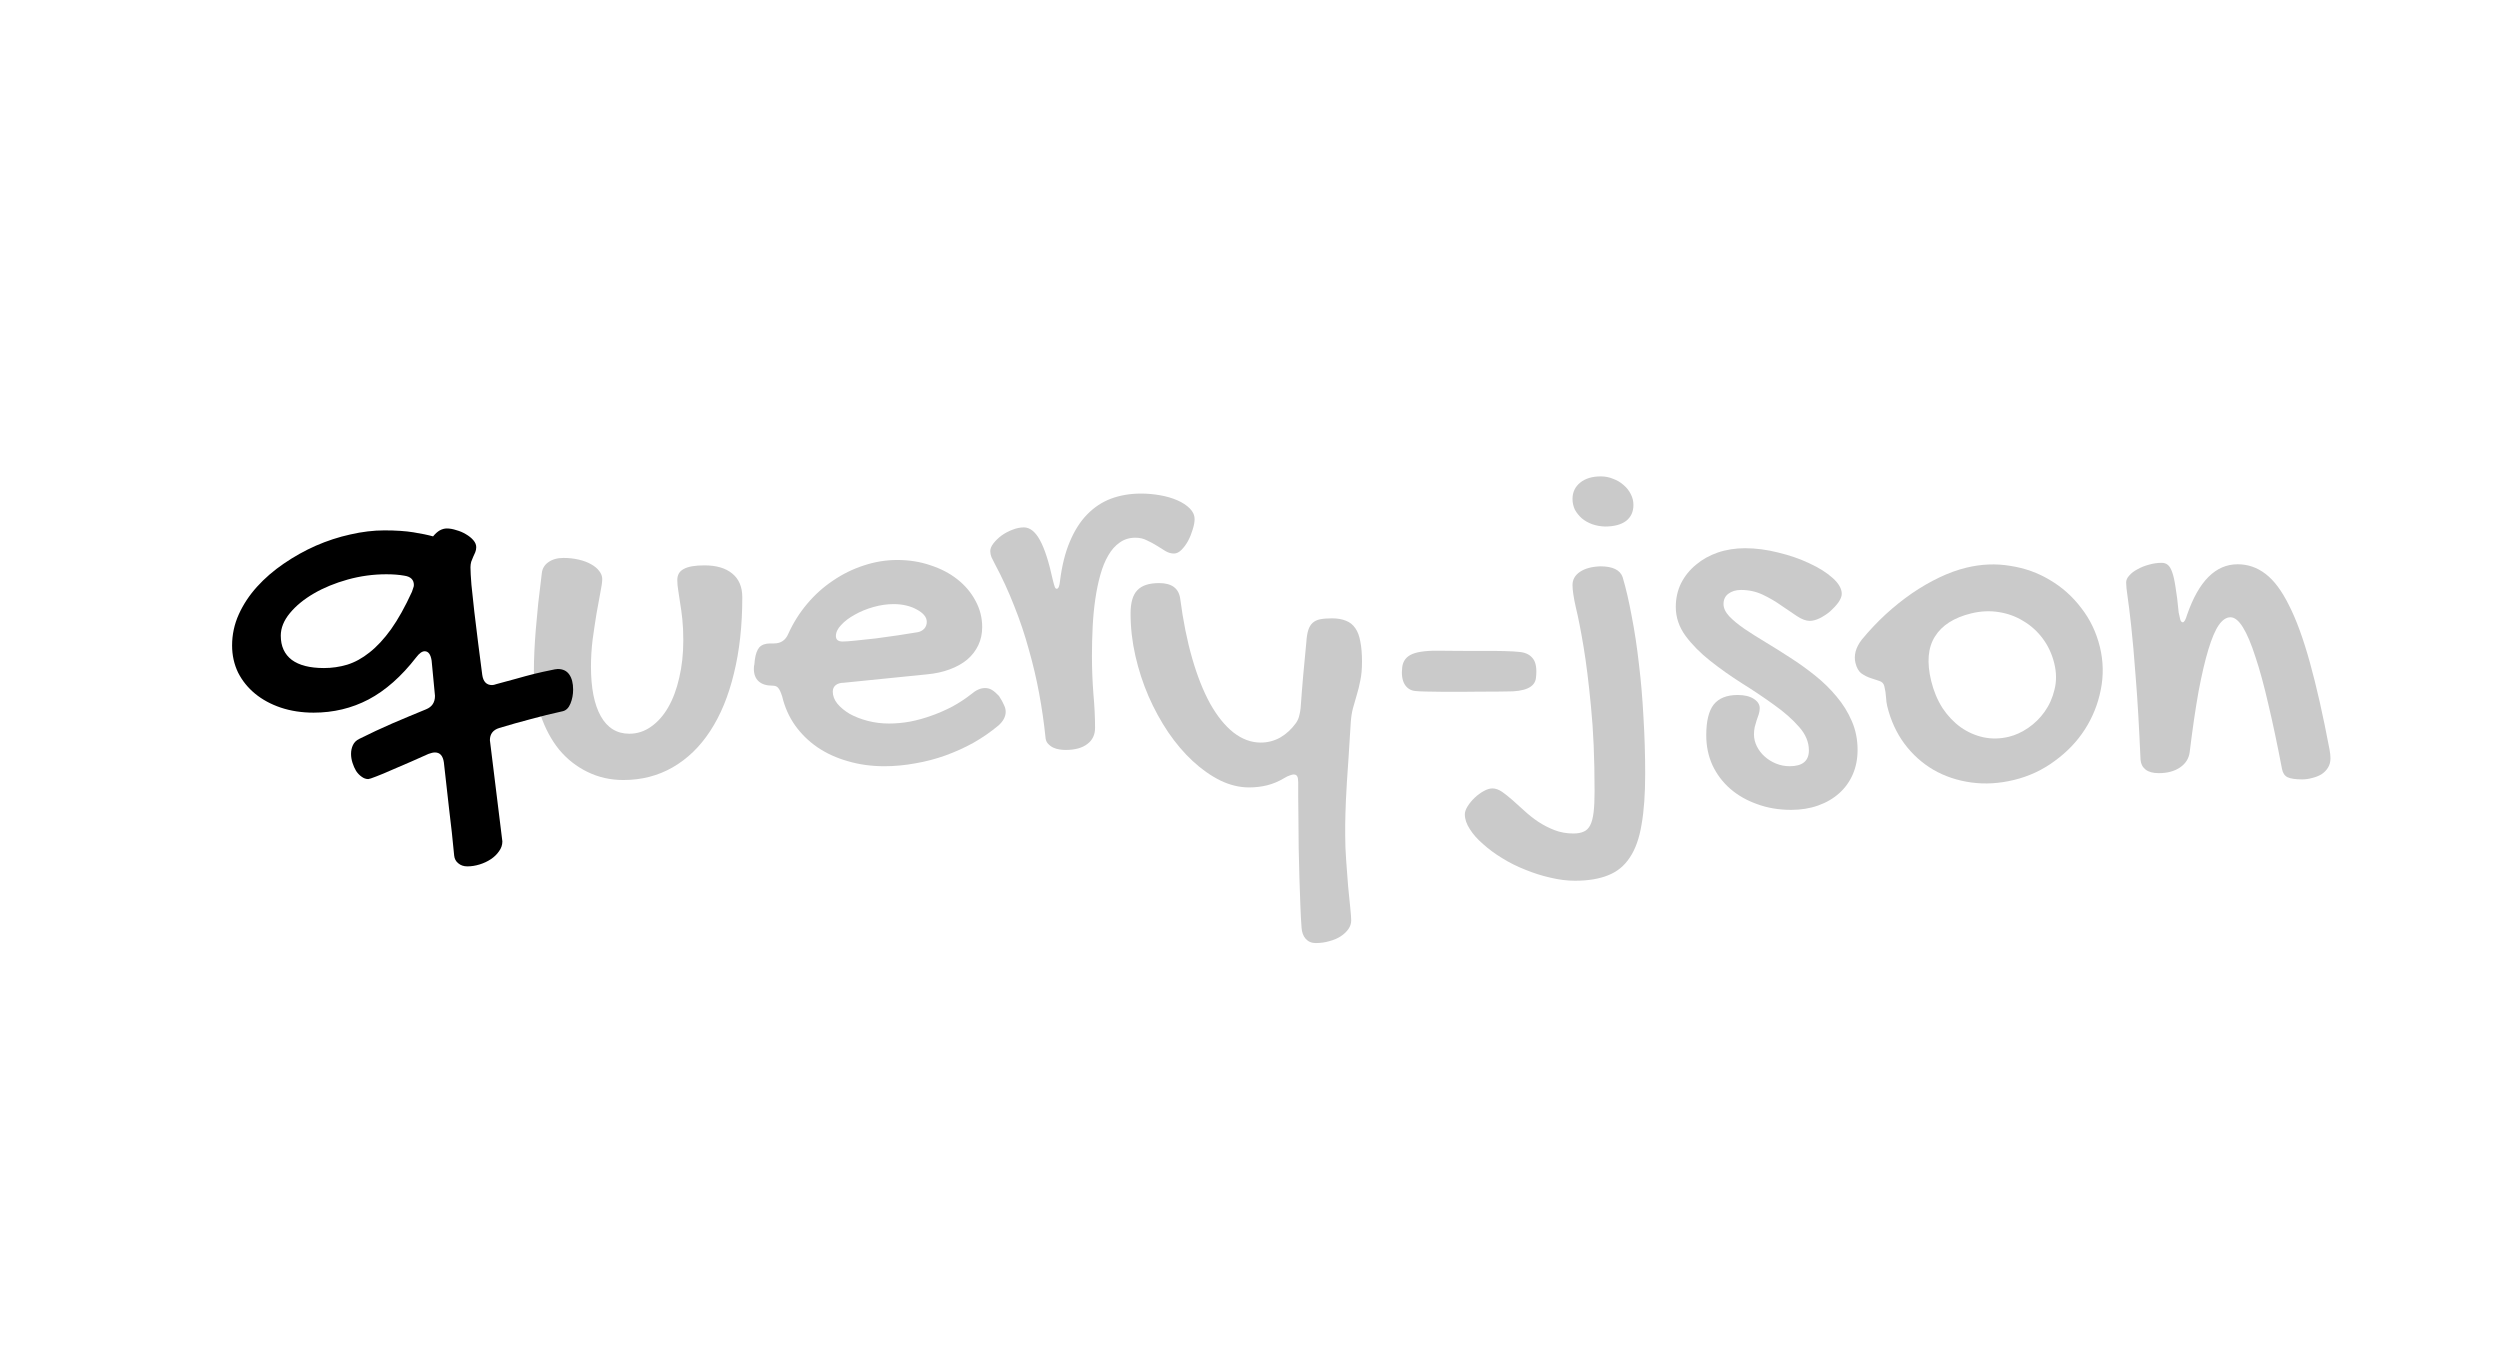
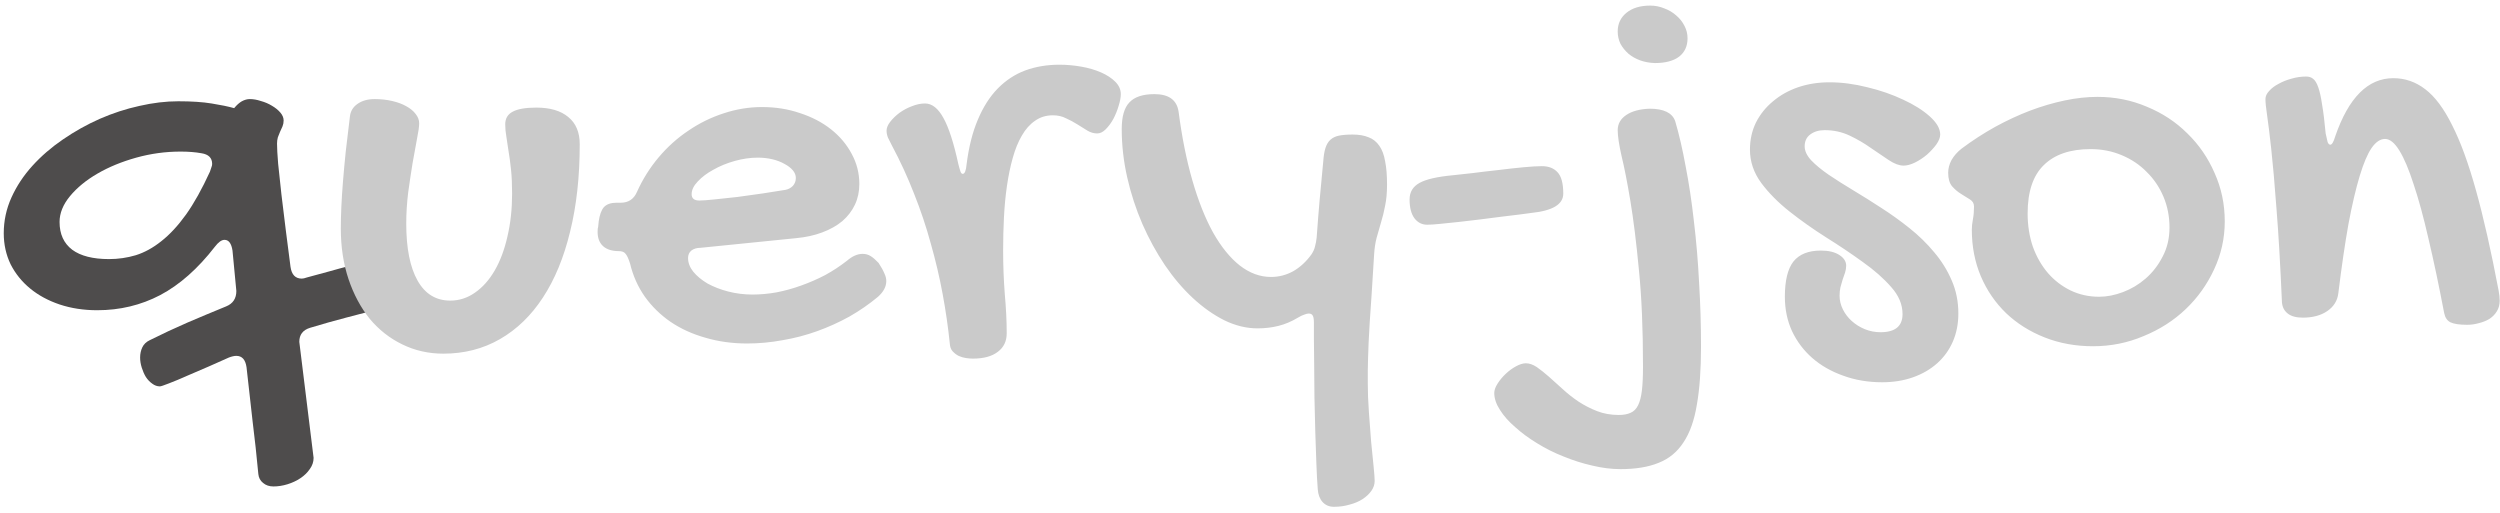
- <svg xmlns="http://www.w3.org/2000/svg" width="509" height="275" viewBox="0 0 509 275" fill="none">
-   <path d="M432.883 118.596C432.883 118.107 433.094 117.635 433.518 117.18C433.941 116.691 434.494 116.268 435.178 115.91C435.861 115.52 436.626 115.21 437.473 114.982C438.352 114.722 439.23 114.592 440.109 114.592C440.598 114.592 441.005 114.722 441.33 114.982C441.688 115.243 441.997 115.747 442.258 116.496C442.518 117.212 442.746 118.238 442.941 119.572C443.169 120.874 443.381 122.583 443.576 124.699C443.706 125.35 443.82 125.855 443.918 126.213C444.048 126.538 444.211 126.701 444.406 126.701C444.699 126.701 444.992 126.197 445.285 125.188C447.661 118.319 451.096 114.885 455.588 114.885C457.671 114.885 459.559 115.536 461.252 116.838C462.977 118.14 464.572 120.272 466.037 123.234C467.535 126.164 468.951 130.038 470.285 134.855C471.62 139.641 472.954 145.549 474.289 152.58C474.354 152.938 474.403 153.264 474.436 153.557C474.468 153.85 474.484 154.126 474.484 154.387C474.484 155.135 474.305 155.786 473.947 156.34C473.622 156.861 473.182 157.3 472.629 157.658C472.076 157.984 471.457 158.228 470.773 158.391C470.09 158.586 469.406 158.684 468.723 158.684C467.355 158.684 466.363 158.537 465.744 158.244C465.158 157.951 464.784 157.398 464.621 156.584C463.677 151.636 462.749 147.242 461.838 143.4C460.959 139.559 460.08 136.337 459.201 133.732C458.355 131.096 457.508 129.094 456.662 127.727C455.816 126.359 454.969 125.676 454.123 125.676C453.277 125.676 452.479 126.213 451.73 127.287C451.014 128.329 450.314 129.973 449.631 132.219C448.947 134.465 448.28 137.313 447.629 140.764C447.01 144.214 446.408 148.332 445.822 153.117C445.66 154.419 445.008 155.461 443.869 156.242C442.73 157.023 441.281 157.414 439.523 157.414C438.352 157.414 437.456 157.17 436.838 156.682C436.219 156.193 435.878 155.526 435.812 154.68C435.52 147.909 435.194 142.342 434.836 137.98C434.51 133.586 434.201 130.07 433.908 127.434C433.615 124.764 433.371 122.779 433.176 121.477C432.98 120.174 432.883 119.214 432.883 118.596Z" fill="#CACACA" />
-   <path d="M384.24 143.78C384.109 143.242 384.026 142.626 383.991 141.931C383.955 141.236 383.841 140.493 383.648 139.703C383.517 139.165 383.18 138.812 382.636 138.643C382.124 138.466 381.541 138.273 380.887 138.064C380.233 137.855 379.603 137.539 378.998 137.117C378.424 136.688 378.013 135.967 377.767 134.955C377.589 134.227 377.602 133.454 377.804 132.634C378.038 131.806 378.461 130.999 379.074 130.213C380.6 128.367 382.225 126.648 383.948 125.055C385.702 123.455 387.483 122.032 389.29 120.787C391.129 119.535 392.979 118.464 394.84 117.575C396.7 116.686 398.532 116.022 400.334 115.582C403.371 114.842 406.356 114.718 409.29 115.209C412.248 115.66 414.946 116.627 417.385 118.11C419.848 119.554 421.968 121.449 423.747 123.797C425.549 126.105 426.813 128.745 427.537 131.718C428.247 134.628 428.304 137.545 427.711 140.471C427.141 143.357 426.068 146.031 424.49 148.493C422.912 150.955 420.871 153.094 418.365 154.911C415.899 156.752 413.132 158.047 410.064 158.794C407.06 159.527 404.153 159.699 401.345 159.312C398.536 158.924 395.983 158.072 393.686 156.756C391.38 155.408 389.409 153.644 387.772 151.463C386.127 149.251 384.95 146.69 384.24 143.78ZM409.026 150.001C410.354 149.677 411.665 149.073 412.957 148.189C414.249 147.304 415.357 146.213 416.28 144.916C417.228 143.579 417.9 142.075 418.296 140.404C418.725 138.725 418.711 136.952 418.256 135.086C417.794 133.188 417.014 131.502 415.918 130.027C414.821 128.552 413.509 127.364 411.983 126.463C410.481 125.523 408.806 124.909 406.961 124.622C405.147 124.327 403.275 124.415 401.346 124.885C397.835 125.741 395.371 127.313 393.952 129.602C392.525 131.86 392.271 134.87 393.188 138.634C393.689 140.689 394.456 142.53 395.489 144.154C396.545 145.739 397.785 147.045 399.208 148.072C400.623 149.067 402.163 149.748 403.827 150.113C405.522 150.47 407.255 150.433 409.026 150.001Z" fill="#CACACA" />
-   <path d="M355.303 111.617C357.484 111.617 359.73 111.91 362.041 112.496C364.352 113.049 366.468 113.782 368.389 114.693C370.309 115.572 371.888 116.565 373.125 117.672C374.362 118.779 374.98 119.853 374.98 120.895C374.98 121.415 374.753 122.001 374.297 122.652C373.841 123.271 373.288 123.873 372.637 124.459C371.986 125.012 371.27 125.484 370.488 125.875C369.74 126.233 369.072 126.412 368.486 126.412C367.705 126.412 366.826 126.087 365.85 125.436C364.906 124.785 363.848 124.068 362.676 123.287C361.536 122.473 360.283 121.741 358.916 121.09C357.549 120.439 356.068 120.113 354.473 120.113C353.431 120.113 352.568 120.374 351.885 120.895C351.234 121.383 350.908 122.083 350.908 122.994C350.908 123.808 351.299 124.638 352.08 125.484C352.861 126.298 353.887 127.145 355.156 128.023C356.458 128.902 357.923 129.83 359.551 130.807C361.178 131.783 362.839 132.825 364.531 133.932C366.257 135.038 367.933 136.243 369.561 137.545C371.188 138.847 372.637 140.263 373.906 141.793C375.208 143.323 376.25 144.999 377.031 146.822C377.812 148.613 378.203 150.566 378.203 152.682C378.203 154.505 377.878 156.165 377.227 157.662C376.576 159.16 375.648 160.445 374.443 161.52C373.239 162.594 371.807 163.424 370.146 164.01C368.486 164.596 366.663 164.889 364.678 164.889C362.171 164.889 359.86 164.498 357.744 163.717C355.628 162.968 353.805 161.926 352.275 160.592C350.745 159.257 349.541 157.662 348.662 155.807C347.816 153.951 347.393 151.917 347.393 149.703C347.393 146.839 347.897 144.755 348.906 143.453C349.948 142.151 351.576 141.5 353.789 141.5C355.156 141.5 356.247 141.76 357.061 142.281C357.874 142.802 358.281 143.437 358.281 144.186C358.281 144.576 358.216 144.983 358.086 145.406C357.956 145.797 357.809 146.22 357.646 146.676C357.516 147.099 357.386 147.555 357.256 148.043C357.158 148.531 357.109 149.02 357.109 149.508C357.109 150.354 357.305 151.168 357.695 151.949C358.086 152.73 358.607 153.414 359.258 154C359.941 154.618 360.723 155.107 361.602 155.465C362.48 155.823 363.408 156.002 364.385 156.002C366.989 156.002 368.291 154.928 368.291 152.779C368.291 151.087 367.624 149.492 366.289 147.994C364.954 146.464 363.278 144.983 361.26 143.551C359.242 142.086 357.061 140.621 354.717 139.156C352.406 137.691 350.241 136.161 348.223 134.566C346.204 132.971 344.528 131.279 343.193 129.488C341.859 127.665 341.191 125.696 341.191 123.58C341.191 121.822 341.549 120.211 342.266 118.746C343.014 117.281 344.023 116.028 345.293 114.986C346.562 113.912 348.044 113.082 349.736 112.496C351.462 111.91 353.317 111.617 355.303 111.617Z" fill="#CACACA" />
-   <path d="M320.359 169.699C321.206 169.699 321.906 169.569 322.459 169.309C323.012 169.081 323.452 168.641 323.777 167.99C324.103 167.339 324.331 166.46 324.461 165.354C324.591 164.247 324.656 162.831 324.656 161.105C324.656 154.432 324.412 148.687 323.924 143.869C323.468 139.051 322.964 134.982 322.41 131.662C321.857 128.342 321.336 125.689 320.848 123.703C320.392 121.685 320.164 120.155 320.164 119.113C320.164 118.007 320.669 117.111 321.678 116.428C322.687 115.744 324.07 115.37 325.828 115.305C328.335 115.305 329.848 116.037 330.369 117.502C331.053 119.813 331.671 122.482 332.225 125.51C332.811 128.505 333.299 131.743 333.689 135.227C334.113 138.71 334.422 142.355 334.617 146.164C334.845 149.94 334.959 153.749 334.959 157.59C334.959 161.659 334.715 165.077 334.227 167.844C333.771 170.643 332.973 172.889 331.834 174.582C330.727 176.275 329.262 177.479 327.439 178.195C325.617 178.944 323.354 179.318 320.652 179.318C319.057 179.318 317.381 179.107 315.623 178.684C313.898 178.293 312.205 177.756 310.545 177.072C308.885 176.421 307.322 175.64 305.857 174.729C304.36 173.817 303.058 172.857 301.951 171.848C300.812 170.871 299.917 169.862 299.266 168.82C298.582 167.779 298.24 166.77 298.24 165.793C298.24 165.305 298.436 164.751 298.826 164.133C299.217 163.514 299.705 162.928 300.291 162.375C300.844 161.854 301.447 161.415 302.098 161.057C302.749 160.699 303.335 160.52 303.855 160.52C304.474 160.52 305.125 160.747 305.809 161.203C306.46 161.659 307.176 162.229 307.957 162.912C308.706 163.596 309.52 164.328 310.398 165.109C311.245 165.891 312.173 166.623 313.182 167.307C314.223 167.99 315.33 168.56 316.502 169.016C317.674 169.471 318.96 169.699 320.359 169.699ZM326.756 107.199C325.812 107.167 324.933 107.004 324.119 106.711C323.338 106.418 322.654 106.027 322.068 105.539C321.482 105.018 321.01 104.432 320.652 103.781C320.327 103.098 320.164 102.365 320.164 101.584C320.164 100.217 320.685 99.11 321.727 98.264C322.768 97.417 324.168 96.994 325.926 96.994C326.805 96.994 327.635 97.157 328.416 97.482C329.23 97.775 329.946 98.199 330.564 98.752C331.183 99.273 331.671 99.891 332.029 100.607C332.387 101.291 332.566 102.023 332.566 102.805C332.566 104.204 332.062 105.295 331.053 106.076C330.044 106.825 328.611 107.199 326.756 107.199Z" fill="#CACACA" />
-   <path d="M288.065 140.679C287.16 140.571 286.46 140.111 285.967 139.299C285.477 138.454 285.318 137.304 285.491 135.849C285.644 134.556 286.341 133.656 287.582 133.147C288.822 132.639 290.847 132.42 293.658 132.491C294.575 132.502 295.77 132.512 297.244 132.523C298.754 132.506 300.278 132.506 301.816 132.525C303.391 132.515 304.865 132.526 306.238 132.558C307.643 132.594 308.734 132.657 309.51 132.749C310.706 132.891 311.585 133.356 312.147 134.144C312.741 134.936 312.931 136.237 312.716 138.047C312.494 139.922 310.501 140.833 306.738 140.78C306.245 140.787 305.506 140.797 304.521 140.812C303.572 140.797 302.49 140.8 301.275 140.82C300.06 140.84 298.78 140.852 297.435 140.856C296.123 140.864 294.861 140.862 293.65 140.849C292.439 140.837 291.326 140.82 290.313 140.798C289.331 140.78 288.582 140.74 288.065 140.679Z" fill="#CACACA" />
-   <path d="M254.305 160.318C252.352 160.318 250.398 159.846 248.445 158.902C246.492 157.926 244.62 156.607 242.83 154.947C241.04 153.287 239.38 151.334 237.85 149.088C236.32 146.809 234.985 144.368 233.846 141.764C232.706 139.127 231.811 136.376 231.16 133.512C230.509 130.647 230.184 127.783 230.184 124.918C230.184 122.704 230.639 121.126 231.551 120.182C232.462 119.205 233.943 118.717 235.994 118.717C238.566 118.717 239.998 119.775 240.291 121.891C240.877 126.383 241.691 130.436 242.732 134.049C243.774 137.662 244.995 140.738 246.395 143.277C247.827 145.816 249.406 147.77 251.131 149.137C252.889 150.504 254.744 151.188 256.697 151.188C258.097 151.188 259.415 150.846 260.652 150.162C261.889 149.446 262.964 148.453 263.875 147.184C264.201 146.695 264.412 146.223 264.51 145.768C264.64 145.312 264.738 144.791 264.803 144.205C264.965 141.894 265.145 139.632 265.34 137.418C265.568 135.172 265.779 132.926 265.975 130.68C266.04 129.703 266.17 128.906 266.365 128.287C266.561 127.669 266.854 127.18 267.244 126.822C267.635 126.464 268.139 126.22 268.758 126.09C269.409 125.96 270.223 125.895 271.199 125.895C272.306 125.895 273.25 126.057 274.031 126.383C274.812 126.676 275.447 127.18 275.936 127.896C276.424 128.58 276.766 129.492 276.961 130.631C277.189 131.738 277.303 133.121 277.303 134.781C277.303 136.214 277.189 137.467 276.961 138.541C276.766 139.583 276.521 140.576 276.229 141.52C275.968 142.431 275.708 143.342 275.447 144.254C275.219 145.133 275.073 146.109 275.008 147.184C274.845 149.885 274.699 152.229 274.568 154.215C274.438 156.168 274.324 157.844 274.227 159.244C274.161 160.644 274.096 161.848 274.031 162.857C273.999 163.867 273.966 164.762 273.934 165.543C273.901 166.357 273.885 167.122 273.885 167.838C273.885 168.554 273.885 169.335 273.885 170.182C273.885 171.712 273.95 173.372 274.08 175.162C274.21 176.985 274.34 178.727 274.471 180.387C274.633 182.047 274.78 183.512 274.91 184.781C275.04 186.051 275.105 186.93 275.105 187.418C275.105 188.036 274.91 188.622 274.52 189.176C274.129 189.729 273.608 190.217 272.957 190.641C272.306 191.064 271.541 191.389 270.662 191.617C269.783 191.878 268.855 192.008 267.879 192.008C267.033 192.008 266.349 191.715 265.828 191.129C265.34 190.576 265.063 189.827 264.998 188.883C264.9 187.646 264.819 186.132 264.754 184.342C264.689 182.584 264.624 180.696 264.559 178.678C264.493 176.692 264.445 174.658 264.412 172.574C264.412 170.523 264.396 168.603 264.363 166.812C264.331 165.055 264.314 163.508 264.314 162.174C264.314 160.839 264.314 159.879 264.314 159.293C264.314 158.707 264.249 158.3 264.119 158.072C263.989 157.812 263.745 157.682 263.387 157.682C263.191 157.682 262.931 157.747 262.605 157.877C262.28 157.975 261.906 158.154 261.482 158.414C260.343 159.098 259.188 159.586 258.016 159.879C256.844 160.172 255.607 160.318 254.305 160.318Z" fill="#CACACA" />
-   <path d="M231.158 109.477C229.954 109.477 228.896 109.802 227.984 110.453C227.073 111.072 226.292 111.951 225.641 113.09C224.99 114.197 224.452 115.515 224.029 117.045C223.606 118.542 223.264 120.186 223.004 121.977C222.743 123.767 222.564 125.639 222.467 127.592C222.369 129.545 222.32 131.514 222.32 133.5C222.32 136.104 222.418 138.676 222.613 141.215C222.841 143.721 222.955 146.049 222.955 148.197C222.955 149.597 222.434 150.688 221.393 151.469C220.351 152.283 218.87 152.689 216.949 152.689C216.591 152.689 216.184 152.657 215.729 152.592C215.273 152.527 214.833 152.396 214.41 152.201C214.02 152.006 213.661 151.729 213.336 151.371C213.043 151.046 212.88 150.59 212.848 150.004C212.555 147.139 212.132 144.21 211.578 141.215C211.025 138.22 210.325 135.242 209.479 132.279C208.665 129.285 207.672 126.322 206.5 123.393C205.361 120.463 204.042 117.598 202.545 114.799C202.285 114.311 202.057 113.855 201.861 113.432C201.699 113.008 201.617 112.602 201.617 112.211C201.617 111.723 201.829 111.202 202.252 110.648C202.708 110.062 203.261 109.525 203.912 109.037C204.596 108.549 205.328 108.158 206.109 107.865C206.923 107.54 207.704 107.377 208.453 107.377C209.69 107.377 210.781 108.24 211.725 109.965C212.669 111.658 213.548 114.376 214.361 118.119C214.524 118.77 214.654 119.226 214.752 119.486C214.85 119.747 214.98 119.877 215.143 119.877C215.501 119.877 215.729 119.324 215.826 118.217C216.217 115.124 216.884 112.471 217.828 110.258C218.772 108.012 219.944 106.173 221.344 104.74C222.776 103.275 224.404 102.201 226.227 101.518C228.082 100.834 230.117 100.492 232.33 100.492C233.6 100.492 234.885 100.606 236.188 100.834C237.49 101.062 238.661 101.404 239.703 101.859C240.745 102.315 241.591 102.868 242.242 103.52C242.893 104.171 243.219 104.903 243.219 105.717C243.219 106.303 243.089 107.003 242.828 107.816C242.6 108.598 242.291 109.363 241.9 110.111C241.51 110.827 241.054 111.446 240.533 111.967C240.045 112.455 239.54 112.699 239.02 112.699C238.434 112.699 237.864 112.536 237.311 112.211C236.757 111.853 236.155 111.479 235.504 111.088C234.885 110.697 234.218 110.339 233.502 110.014C232.818 109.656 232.037 109.477 231.158 109.477Z" fill="#CACACA" />
-   <path d="M197.775 141.307C198.719 140.493 199.647 140.086 200.559 140.086C201.079 140.086 201.551 140.216 201.975 140.477C202.398 140.737 202.87 141.144 203.391 141.697C203.879 142.446 204.221 143.064 204.416 143.553C204.644 144.008 204.758 144.464 204.758 144.92C204.758 145.896 204.27 146.824 203.293 147.703C201.73 149.005 200.038 150.177 198.215 151.219C196.392 152.228 194.488 153.09 192.502 153.807C190.516 154.523 188.465 155.06 186.35 155.418C184.234 155.809 182.134 156.004 180.051 156.004C177.414 156.004 174.94 155.662 172.629 154.979C170.318 154.327 168.251 153.383 166.428 152.146C164.637 150.91 163.124 149.428 161.887 147.703C160.65 145.945 159.771 143.976 159.25 141.795C158.957 140.883 158.68 140.298 158.42 140.037C158.192 139.744 157.801 139.598 157.248 139.598C156.044 139.598 155.116 139.305 154.465 138.719C153.814 138.133 153.488 137.286 153.488 136.18C153.488 135.724 153.521 135.431 153.586 135.301L153.684 134.324C153.846 133.152 154.156 132.306 154.611 131.785C155.1 131.264 155.848 131.004 156.857 131.004H157.59C158.957 131.004 159.917 130.369 160.471 129.1C161.48 126.854 162.766 124.803 164.328 122.947C165.891 121.092 167.648 119.513 169.602 118.211C171.555 116.876 173.638 115.851 175.852 115.135C178.098 114.386 180.376 114.012 182.688 114.012C185.096 114.012 187.342 114.37 189.426 115.086C191.542 115.77 193.381 116.73 194.943 117.967C196.506 119.204 197.727 120.652 198.605 122.312C199.517 123.973 199.973 125.763 199.973 127.684C199.973 129.018 199.712 130.239 199.191 131.346C198.671 132.452 197.922 133.429 196.945 134.275C195.969 135.089 194.781 135.757 193.381 136.277C192.014 136.798 190.451 137.14 188.693 137.303L171.75 139.012C171.099 139.012 170.562 139.174 170.139 139.5C169.748 139.826 169.553 140.265 169.553 140.818C169.553 141.665 169.862 142.479 170.48 143.26C171.132 144.041 171.978 144.741 173.02 145.359C174.094 145.945 175.314 146.417 176.682 146.775C178.081 147.133 179.514 147.312 180.979 147.312C182.378 147.312 183.811 147.182 185.275 146.922C186.773 146.629 188.238 146.222 189.67 145.701C191.135 145.18 192.551 144.562 193.918 143.846C195.285 143.097 196.571 142.251 197.775 141.307ZM186.887 128.709C187.375 128.611 187.798 128.383 188.156 128.025C188.514 127.635 188.693 127.163 188.693 126.609C188.693 126.121 188.514 125.665 188.156 125.242C187.798 124.819 187.31 124.445 186.691 124.119C186.073 123.761 185.357 123.484 184.543 123.289C183.729 123.094 182.867 122.996 181.955 122.996C180.62 122.996 179.253 123.191 177.854 123.582C176.454 123.973 175.184 124.493 174.045 125.145C172.906 125.763 171.978 126.463 171.262 127.244C170.546 127.993 170.188 128.742 170.188 129.49C170.188 130.239 170.643 130.613 171.555 130.613C172.108 130.613 173.003 130.548 174.24 130.418C175.477 130.288 176.844 130.141 178.342 129.979C179.839 129.783 181.353 129.572 182.883 129.344C184.413 129.116 185.747 128.904 186.887 128.709Z" fill="#CACACA" />
-   <path d="M120.32 135.715C120.32 140.077 120.988 143.446 122.322 145.822C123.657 148.199 125.594 149.387 128.133 149.387C129.728 149.387 131.193 148.915 132.527 147.971C133.895 147.027 135.066 145.708 136.043 144.016C137.02 142.323 137.768 140.321 138.289 138.01C138.842 135.666 139.119 133.127 139.119 130.393C139.119 128.732 139.054 127.3 138.924 126.096C138.794 124.859 138.647 123.768 138.484 122.824C138.354 121.848 138.224 120.985 138.094 120.236C137.964 119.488 137.898 118.771 137.898 118.088C137.898 117.046 138.338 116.298 139.217 115.842C140.096 115.354 141.495 115.109 143.416 115.109C145.857 115.109 147.745 115.663 149.08 116.77C150.447 117.876 151.131 119.488 151.131 121.604C151.131 127.365 150.561 132.541 149.422 137.131C148.315 141.721 146.704 145.627 144.588 148.85C142.505 152.04 139.965 154.497 136.971 156.223C133.976 157.948 130.623 158.811 126.912 158.811C124.275 158.811 121.834 158.257 119.588 157.15C117.374 156.076 115.454 154.562 113.826 152.609C112.231 150.624 110.978 148.28 110.066 145.578C109.155 142.844 108.699 139.849 108.699 136.594C108.699 135.357 108.732 134.038 108.797 132.639C108.862 131.239 108.96 129.742 109.09 128.146C109.22 126.519 109.383 124.761 109.578 122.873C109.806 120.985 110.05 118.934 110.311 116.721C110.408 115.777 110.848 115.028 111.629 114.475C112.443 113.889 113.468 113.596 114.705 113.596C115.812 113.596 116.854 113.71 117.83 113.938C118.807 114.165 119.637 114.475 120.32 114.865C121.036 115.256 121.59 115.712 121.98 116.232C122.404 116.753 122.615 117.307 122.615 117.893C122.615 118.479 122.485 119.406 122.225 120.676C121.997 121.913 121.736 123.345 121.443 124.973C121.183 126.568 120.923 128.309 120.662 130.197C120.434 132.053 120.32 133.892 120.32 135.715Z" fill="#CACACA" />
-   <path d="M90.369 155.203C90.174 153.868 89.572 153.201 88.562 153.201C88.204 153.201 87.765 153.299 87.244 153.494C86.235 153.95 85.063 154.471 83.728 155.057C82.394 155.643 81.108 156.196 79.871 156.717C78.634 157.27 77.544 157.726 76.6 158.084C75.688 158.442 75.151 158.621 74.988 158.621C74.5 158.621 74.044 158.458 73.621 158.133C73.198 157.84 72.824 157.449 72.498 156.961C72.205 156.473 71.961 155.919 71.766 155.301C71.57 154.682 71.473 154.08 71.473 153.494C71.473 152.843 71.603 152.241 71.863 151.688C72.124 151.134 72.563 150.711 73.182 150.418C75.395 149.311 77.625 148.27 79.871 147.293C82.15 146.316 84.445 145.356 86.756 144.412C87.96 143.924 88.562 143.012 88.562 141.678L87.879 134.5C87.684 133.23 87.212 132.596 86.463 132.596C85.942 132.596 85.372 133.003 84.754 133.816C81.727 137.723 78.488 140.587 75.037 142.41C71.619 144.201 67.892 145.096 63.855 145.096C61.447 145.096 59.217 144.754 57.166 144.07C55.148 143.387 53.406 142.443 51.941 141.238C50.477 140.034 49.321 138.602 48.475 136.941C47.661 135.249 47.254 133.41 47.254 131.424C47.254 129.21 47.71 127.094 48.621 125.076C49.533 123.058 50.77 121.186 52.332 119.461C53.895 117.736 55.701 116.173 57.752 114.773C59.835 113.341 62.016 112.12 64.295 111.111C66.606 110.102 68.95 109.337 71.326 108.816C73.735 108.263 76.046 107.986 78.26 107.986C80.603 107.986 82.573 108.117 84.168 108.377C85.796 108.637 87.13 108.914 88.172 109.207C88.628 108.654 89.083 108.247 89.539 107.986C90.027 107.726 90.499 107.596 90.955 107.596C91.574 107.596 92.225 107.71 92.908 107.938C93.624 108.133 94.275 108.41 94.861 108.768C95.48 109.126 95.984 109.533 96.375 109.988C96.766 110.444 96.961 110.916 96.961 111.404C96.961 111.762 96.896 112.104 96.766 112.43C96.635 112.755 96.489 113.081 96.326 113.406C96.196 113.699 96.066 114.025 95.936 114.383C95.838 114.741 95.789 115.115 95.789 115.506C95.789 116.287 95.854 117.475 95.984 119.07C96.147 120.665 96.342 122.488 96.57 124.539C96.831 126.557 97.091 128.689 97.352 130.936C97.644 133.182 97.921 135.33 98.182 137.381C98.377 138.781 99.044 139.48 100.184 139.48C100.281 139.48 100.411 139.464 100.574 139.432C100.737 139.399 100.9 139.35 101.062 139.285C102.332 138.927 103.65 138.569 105.018 138.211C106.385 137.82 107.654 137.479 108.826 137.186C110.031 136.893 111.056 136.665 111.902 136.502C112.749 136.307 113.302 136.209 113.562 136.209C114.604 136.209 115.385 136.583 115.906 137.332C116.427 138.081 116.688 139.106 116.688 140.408C116.688 141.417 116.508 142.361 116.15 143.24C115.792 144.119 115.271 144.64 114.588 144.803C112.342 145.291 110.161 145.828 108.045 146.414C105.929 146.967 103.797 147.57 101.648 148.221C100.379 148.611 99.744 149.441 99.744 150.711L102.283 171.316C102.283 172.033 102.055 172.7 101.6 173.318C101.176 173.937 100.623 174.474 99.939 174.93C99.256 175.385 98.491 175.743 97.644 176.004C96.798 176.264 95.968 176.395 95.154 176.395C94.406 176.395 93.787 176.183 93.299 175.76C92.811 175.369 92.534 174.848 92.469 174.197C92.176 171.04 91.834 167.898 91.443 164.773C91.085 161.648 90.727 158.458 90.369 155.203ZM65.955 136.014C67.583 136.014 69.162 135.786 70.691 135.33C72.254 134.842 73.768 134.012 75.232 132.84C76.73 131.668 78.195 130.089 79.627 128.104C81.059 126.085 82.475 123.546 83.875 120.486C83.973 120.226 84.054 119.982 84.119 119.754C84.217 119.526 84.266 119.314 84.266 119.119C84.266 118.045 83.631 117.41 82.361 117.215C81.287 117.02 80.05 116.922 78.65 116.922C75.981 116.922 73.361 117.28 70.789 117.996C68.217 118.712 65.922 119.656 63.904 120.828C61.886 122 60.258 123.335 59.022 124.832C57.785 126.329 57.166 127.859 57.166 129.422C57.166 131.57 57.915 133.214 59.412 134.354C60.91 135.46 63.09 136.014 65.955 136.014Z" fill="black" />
+ <svg xmlns="http://www.w3.org/2000/svg" width="444" height="91" viewBox="0 0 444 91" fill="none">
+   <path d="M43.781 65.203C43.586 63.868 42.984 63.201 41.975 63.201C41.617 63.201 41.177 63.299 40.656 63.494C39.647 63.95 38.475 64.471 37.141 65.057C35.806 65.643 34.52 66.196 33.283 66.717C32.046 67.27 30.956 67.726 30.012 68.084C29.1 68.442 28.563 68.621 28.4 68.621C27.912 68.621 27.456 68.458 27.033 68.133C26.61 67.84 26.236 67.449 25.91 66.961C25.617 66.473 25.373 65.919 25.178 65.301C24.982 64.682 24.885 64.08 24.885 63.494C24.885 62.843 25.015 62.241 25.275 61.688C25.536 61.134 25.975 60.711 26.594 60.418C28.807 59.311 31.037 58.27 33.283 57.293C35.562 56.316 37.857 55.356 40.168 54.412C41.372 53.924 41.975 53.012 41.975 51.678L41.291 44.5C41.096 43.23 40.624 42.596 39.875 42.596C39.354 42.596 38.785 43.003 38.166 43.816C35.139 47.723 31.9 50.587 28.449 52.41C25.031 54.2 21.304 55.096 17.268 55.096C14.859 55.096 12.629 54.754 10.578 54.07C8.56 53.387 6.818 52.443 5.354 51.238C3.889 50.034 2.733 48.602 1.887 46.941C1.073 45.249 0.666 43.41 0.666 41.424C0.666 39.21 1.122 37.094 2.033 35.076C2.945 33.058 4.182 31.186 5.744 29.461C7.307 27.736 9.113 26.173 11.164 24.773C13.247 23.341 15.428 22.12 17.707 21.111C20.018 20.102 22.362 19.337 24.738 18.816C27.147 18.263 29.458 17.986 31.672 17.986C34.016 17.986 35.985 18.116 37.58 18.377C39.208 18.637 40.542 18.914 41.584 19.207C42.04 18.654 42.495 18.247 42.951 17.986C43.44 17.726 43.911 17.596 44.367 17.596C44.986 17.596 45.637 17.71 46.32 17.938C47.036 18.133 47.688 18.41 48.273 18.768C48.892 19.126 49.397 19.533 49.787 19.988C50.178 20.444 50.373 20.916 50.373 21.404C50.373 21.762 50.308 22.104 50.178 22.43C50.047 22.755 49.901 23.081 49.738 23.406C49.608 23.699 49.478 24.025 49.348 24.383C49.25 24.741 49.201 25.115 49.201 25.506C49.201 26.287 49.266 27.475 49.397 29.07C49.559 30.665 49.755 32.488 49.982 34.539C50.243 36.557 50.503 38.69 50.764 40.935C51.057 43.182 51.333 45.33 51.594 47.381C51.789 48.781 52.456 49.48 53.596 49.48C53.693 49.48 53.824 49.464 53.986 49.432C54.149 49.399 54.312 49.35 54.475 49.285C55.744 48.927 57.062 48.569 58.43 48.211C59.797 47.82 61.066 47.478 62.238 47.185C63.443 46.893 64.468 46.665 65.314 46.502C66.161 46.307 66.714 46.209 66.975 46.209C68.016 46.209 68.797 46.583 69.318 47.332C69.839 48.081 70.1 49.106 70.1 50.408C70.1 51.417 69.921 52.361 69.562 53.24C69.204 54.119 68.684 54.64 68 54.803C65.754 55.291 63.573 55.828 61.457 56.414C59.341 56.967 57.209 57.57 55.06 58.221C53.791 58.611 53.156 59.441 53.156 60.711L55.695 81.316C55.695 82.033 55.467 82.7 55.012 83.318C54.589 83.937 54.035 84.474 53.352 84.93C52.668 85.385 51.903 85.743 51.057 86.004C50.21 86.264 49.38 86.394 48.566 86.394C47.818 86.394 47.199 86.183 46.711 85.76C46.223 85.369 45.946 84.848 45.881 84.197C45.588 81.04 45.246 77.898 44.855 74.773C44.497 71.648 44.139 68.458 43.781 65.203ZM19.367 46.014C20.995 46.014 22.574 45.786 24.104 45.33C25.666 44.842 27.18 44.012 28.645 42.84C30.142 41.668 31.607 40.089 33.039 38.103C34.471 36.085 35.887 33.546 37.287 30.486C37.385 30.226 37.466 29.982 37.531 29.754C37.629 29.526 37.678 29.314 37.678 29.119C37.678 28.045 37.043 27.41 35.773 27.215C34.699 27.02 33.462 26.922 32.062 26.922C29.393 26.922 26.773 27.28 24.201 27.996C21.63 28.712 19.335 29.656 17.316 30.828C15.298 32 13.671 33.335 12.434 34.832C11.197 36.329 10.578 37.859 10.578 39.422C10.578 41.57 11.327 43.214 12.824 44.353C14.322 45.46 16.503 46.014 19.367 46.014Z" fill="#4E4C4C" />
+   <path d="M72.15 39.715C72.15 44.077 72.818 47.446 74.152 49.822C75.487 52.199 77.424 53.387 79.963 53.387C81.558 53.387 83.023 52.915 84.357 51.971C85.725 51.027 86.897 49.708 87.873 48.016C88.85 46.323 89.598 44.321 90.119 42.01C90.672 39.666 90.949 37.127 90.949 34.393C90.949 32.732 90.884 31.3 90.754 30.096C90.624 28.859 90.477 27.768 90.314 26.824C90.184 25.848 90.054 24.985 89.924 24.236C89.794 23.488 89.728 22.771 89.728 22.088C89.728 21.046 90.168 20.297 91.047 19.842C91.926 19.354 93.326 19.109 95.246 19.109C97.688 19.109 99.576 19.663 100.91 20.77C102.277 21.876 102.961 23.488 102.961 25.604C102.961 31.365 102.391 36.541 101.252 41.131C100.145 45.721 98.534 49.627 96.418 52.85C94.335 56.04 91.796 58.497 88.801 60.223C85.806 61.948 82.453 62.81 78.742 62.81C76.106 62.81 73.664 62.257 71.418 61.15C69.204 60.076 67.284 58.562 65.656 56.609C64.061 54.624 62.808 52.28 61.897 49.578C60.985 46.844 60.529 43.849 60.529 40.594C60.529 39.357 60.562 38.038 60.627 36.639C60.692 35.239 60.79 33.742 60.92 32.147C61.05 30.519 61.213 28.761 61.408 26.873C61.636 24.985 61.88 22.934 62.141 20.721C62.238 19.777 62.678 19.028 63.459 18.475C64.273 17.889 65.298 17.596 66.535 17.596C67.642 17.596 68.684 17.71 69.66 17.938C70.637 18.165 71.467 18.475 72.15 18.865C72.867 19.256 73.42 19.712 73.811 20.232C74.234 20.753 74.445 21.307 74.445 21.893C74.445 22.479 74.315 23.406 74.055 24.676C73.827 25.913 73.566 27.345 73.273 28.973C73.013 30.568 72.753 32.309 72.492 34.197C72.264 36.053 72.15 37.892 72.15 39.715ZM150.422 46.307C151.366 45.493 152.294 45.086 153.205 45.086C153.726 45.086 154.198 45.216 154.621 45.477C155.044 45.737 155.516 46.144 156.037 46.697C156.525 47.446 156.867 48.065 157.062 48.553C157.29 49.008 157.404 49.464 157.404 49.92C157.404 50.897 156.916 51.824 155.939 52.703C154.377 54.005 152.684 55.177 150.861 56.219C149.038 57.228 147.134 58.09 145.148 58.807C143.163 59.523 141.112 60.06 138.996 60.418C136.88 60.809 134.781 61.004 132.697 61.004C130.061 61.004 127.587 60.662 125.275 59.978C122.964 59.328 120.897 58.383 119.074 57.147C117.284 55.91 115.77 54.428 114.533 52.703C113.296 50.945 112.417 48.976 111.896 46.795C111.604 45.883 111.327 45.297 111.066 45.037C110.839 44.744 110.448 44.598 109.895 44.598C108.69 44.598 107.762 44.305 107.111 43.719C106.46 43.133 106.135 42.286 106.135 41.18C106.135 40.724 106.167 40.431 106.232 40.301L106.33 39.324C106.493 38.152 106.802 37.306 107.258 36.785C107.746 36.264 108.495 36.004 109.504 36.004H110.236C111.604 36.004 112.564 35.369 113.117 34.1C114.126 31.854 115.412 29.803 116.975 27.947C118.537 26.092 120.295 24.513 122.248 23.211C124.201 21.876 126.285 20.851 128.498 20.135C130.744 19.386 133.023 19.012 135.334 19.012C137.743 19.012 139.989 19.37 142.072 20.086C144.188 20.77 146.027 21.73 147.59 22.967C149.152 24.204 150.373 25.652 151.252 27.312C152.163 28.973 152.619 30.763 152.619 32.684C152.619 34.018 152.359 35.239 151.838 36.346C151.317 37.453 150.568 38.429 149.592 39.275C148.615 40.089 147.427 40.757 146.027 41.277C144.66 41.798 143.098 42.14 141.34 42.303L124.396 44.012C123.745 44.012 123.208 44.175 122.785 44.5C122.395 44.825 122.199 45.265 122.199 45.818C122.199 46.665 122.508 47.478 123.127 48.26C123.778 49.041 124.624 49.741 125.666 50.359C126.74 50.945 127.961 51.417 129.328 51.775C130.728 52.133 132.16 52.312 133.625 52.312C135.025 52.312 136.457 52.182 137.922 51.922C139.419 51.629 140.884 51.222 142.316 50.701C143.781 50.18 145.197 49.562 146.564 48.846C147.932 48.097 149.217 47.251 150.422 46.307ZM139.533 33.709C140.021 33.611 140.445 33.383 140.803 33.025C141.161 32.635 141.34 32.163 141.34 31.609C141.34 31.121 141.161 30.665 140.803 30.242C140.445 29.819 139.956 29.445 139.338 29.119C138.719 28.761 138.003 28.484 137.189 28.289C136.376 28.094 135.513 27.996 134.602 27.996C133.267 27.996 131.9 28.191 130.5 28.582C129.1 28.973 127.831 29.494 126.691 30.145C125.552 30.763 124.624 31.463 123.908 32.244C123.192 32.993 122.834 33.742 122.834 34.49C122.834 35.239 123.29 35.613 124.201 35.613C124.755 35.613 125.65 35.548 126.887 35.418C128.124 35.288 129.491 35.141 130.988 34.978C132.486 34.783 133.999 34.572 135.529 34.344C137.059 34.116 138.394 33.904 139.533 33.709ZM186.994 20.477C185.79 20.477 184.732 20.802 183.82 21.453C182.909 22.072 182.128 22.951 181.477 24.09C180.826 25.197 180.288 26.515 179.865 28.045C179.442 29.542 179.1 31.186 178.84 32.977C178.579 34.767 178.4 36.639 178.303 38.592C178.205 40.545 178.156 42.514 178.156 44.5C178.156 47.104 178.254 49.676 178.449 52.215C178.677 54.721 178.791 57.049 178.791 59.197C178.791 60.597 178.27 61.688 177.229 62.469C176.187 63.283 174.706 63.69 172.785 63.69C172.427 63.69 172.02 63.657 171.564 63.592C171.109 63.527 170.669 63.397 170.246 63.201C169.855 63.006 169.497 62.729 169.172 62.371C168.879 62.046 168.716 61.59 168.684 61.004C168.391 58.139 167.967 55.21 167.414 52.215C166.861 49.22 166.161 46.242 165.314 43.279C164.501 40.285 163.508 37.322 162.336 34.393C161.197 31.463 159.878 28.598 158.381 25.799C158.12 25.311 157.893 24.855 157.697 24.432C157.535 24.009 157.453 23.602 157.453 23.211C157.453 22.723 157.665 22.202 158.088 21.648C158.544 21.062 159.097 20.525 159.748 20.037C160.432 19.549 161.164 19.158 161.945 18.865C162.759 18.54 163.54 18.377 164.289 18.377C165.526 18.377 166.617 19.24 167.561 20.965C168.505 22.658 169.383 25.376 170.197 29.119C170.36 29.77 170.49 30.226 170.588 30.486C170.686 30.747 170.816 30.877 170.979 30.877C171.337 30.877 171.564 30.324 171.662 29.217C172.053 26.124 172.72 23.471 173.664 21.258C174.608 19.012 175.78 17.172 177.18 15.74C178.612 14.275 180.24 13.201 182.062 12.518C183.918 11.834 185.952 11.492 188.166 11.492C189.436 11.492 190.721 11.606 192.023 11.834C193.326 12.062 194.497 12.404 195.539 12.859C196.581 13.315 197.427 13.868 198.078 14.52C198.729 15.171 199.055 15.903 199.055 16.717C199.055 17.303 198.924 18.003 198.664 18.816C198.436 19.598 198.127 20.363 197.736 21.111C197.346 21.828 196.89 22.446 196.369 22.967C195.881 23.455 195.376 23.699 194.855 23.699C194.27 23.699 193.7 23.537 193.146 23.211C192.593 22.853 191.991 22.479 191.34 22.088C190.721 21.697 190.054 21.339 189.338 21.014C188.654 20.656 187.873 20.477 186.994 20.477ZM223.34 58.318C221.387 58.318 219.434 57.846 217.48 56.902C215.527 55.926 213.656 54.607 211.865 52.947C210.075 51.287 208.415 49.334 206.885 47.088C205.355 44.809 204.02 42.368 202.881 39.764C201.742 37.127 200.846 34.376 200.195 31.512C199.544 28.647 199.219 25.783 199.219 22.918C199.219 20.704 199.674 19.126 200.586 18.182C201.497 17.205 202.979 16.717 205.029 16.717C207.601 16.717 209.033 17.775 209.326 19.891C209.912 24.383 210.726 28.436 211.768 32.049C212.809 35.662 214.03 38.738 215.43 41.277C216.862 43.816 218.441 45.77 220.166 47.137C221.924 48.504 223.779 49.188 225.732 49.188C227.132 49.188 228.451 48.846 229.688 48.162C230.924 47.446 231.999 46.453 232.91 45.184C233.236 44.695 233.447 44.223 233.545 43.768C233.675 43.312 233.773 42.791 233.838 42.205C234.001 39.894 234.18 37.632 234.375 35.418C234.603 33.172 234.814 30.926 235.01 28.68C235.075 27.703 235.205 26.906 235.4 26.287C235.596 25.669 235.889 25.18 236.279 24.822C236.67 24.464 237.174 24.22 237.793 24.09C238.444 23.96 239.258 23.895 240.234 23.895C241.341 23.895 242.285 24.057 243.066 24.383C243.848 24.676 244.482 25.18 244.971 25.896C245.459 26.58 245.801 27.491 245.996 28.631C246.224 29.738 246.338 31.121 246.338 32.781C246.338 34.214 246.224 35.467 245.996 36.541C245.801 37.583 245.557 38.575 245.264 39.52C245.003 40.431 244.743 41.342 244.482 42.254C244.255 43.133 244.108 44.109 244.043 45.184C243.88 47.885 243.734 50.229 243.604 52.215C243.473 54.168 243.359 55.844 243.262 57.244C243.197 58.644 243.132 59.848 243.066 60.857C243.034 61.867 243.001 62.762 242.969 63.543C242.936 64.357 242.92 65.122 242.92 65.838C242.92 66.554 242.92 67.335 242.92 68.182C242.92 69.712 242.985 71.372 243.115 73.162C243.245 74.985 243.376 76.727 243.506 78.387C243.669 80.047 243.815 81.512 243.945 82.781C244.076 84.051 244.141 84.93 244.141 85.418C244.141 86.037 243.945 86.622 243.555 87.176C243.164 87.729 242.643 88.217 241.992 88.641C241.341 89.064 240.576 89.389 239.697 89.617C238.818 89.878 237.891 90.008 236.914 90.008C236.068 90.008 235.384 89.715 234.863 89.129C234.375 88.576 234.098 87.827 234.033 86.883C233.936 85.646 233.854 84.132 233.789 82.342C233.724 80.584 233.659 78.696 233.594 76.678C233.529 74.692 233.48 72.658 233.447 70.574C233.447 68.523 233.431 66.603 233.398 64.812C233.366 63.055 233.35 61.508 233.35 60.174C233.35 58.839 233.35 57.879 233.35 57.293C233.35 56.707 233.285 56.3 233.154 56.072C233.024 55.812 232.78 55.682 232.422 55.682C232.227 55.682 231.966 55.747 231.641 55.877C231.315 55.975 230.941 56.154 230.518 56.414C229.378 57.098 228.223 57.586 227.051 57.879C225.879 58.172 224.642 58.318 223.34 58.318ZM253.467 39.91C252.555 39.91 251.807 39.536 251.221 38.787C250.635 38.006 250.342 36.883 250.342 35.418C250.342 34.116 250.928 33.139 252.1 32.488C253.271 31.837 255.257 31.381 258.057 31.121C258.968 31.023 260.156 30.893 261.621 30.73C263.118 30.535 264.632 30.356 266.162 30.193C267.725 29.998 269.189 29.835 270.557 29.705C271.956 29.575 273.047 29.51 273.828 29.51C275.033 29.51 275.96 29.868 276.611 30.584C277.295 31.3 277.637 32.57 277.637 34.393C277.637 36.281 275.765 37.42 272.021 37.81C271.533 37.876 270.801 37.973 269.824 38.103C268.88 38.201 267.806 38.331 266.602 38.494C265.397 38.657 264.128 38.82 262.793 38.982C261.491 39.145 260.238 39.292 259.033 39.422C257.829 39.552 256.722 39.666 255.713 39.764C254.736 39.861 253.988 39.91 253.467 39.91ZM287.5 73.699C288.346 73.699 289.046 73.569 289.6 73.309C290.153 73.081 290.592 72.641 290.918 71.99C291.243 71.339 291.471 70.46 291.602 69.353C291.732 68.247 291.797 66.831 291.797 65.106C291.797 58.432 291.553 52.687 291.064 47.869C290.609 43.051 290.104 38.982 289.551 35.662C288.997 32.342 288.477 29.689 287.988 27.703C287.533 25.685 287.305 24.155 287.305 23.113C287.305 22.006 287.809 21.111 288.818 20.428C289.827 19.744 291.211 19.37 292.969 19.305C295.475 19.305 296.989 20.037 297.51 21.502C298.193 23.813 298.812 26.482 299.365 29.51C299.951 32.505 300.439 35.743 300.83 39.227C301.253 42.71 301.562 46.355 301.758 50.164C301.986 53.94 302.1 57.749 302.1 61.59C302.1 65.659 301.855 69.077 301.367 71.844C300.911 74.643 300.114 76.889 298.975 78.582C297.868 80.275 296.403 81.479 294.58 82.195C292.757 82.944 290.495 83.318 287.793 83.318C286.198 83.318 284.521 83.107 282.764 82.684C281.038 82.293 279.346 81.756 277.686 81.072C276.025 80.421 274.463 79.64 272.998 78.728C271.501 77.817 270.199 76.857 269.092 75.848C267.952 74.871 267.057 73.862 266.406 72.82C265.723 71.779 265.381 70.769 265.381 69.793C265.381 69.305 265.576 68.751 265.967 68.133C266.357 67.514 266.846 66.928 267.432 66.375C267.985 65.854 268.587 65.415 269.238 65.057C269.889 64.699 270.475 64.519 270.996 64.519C271.615 64.519 272.266 64.747 272.949 65.203C273.6 65.659 274.316 66.228 275.098 66.912C275.846 67.596 276.66 68.328 277.539 69.109C278.385 69.891 279.313 70.623 280.322 71.307C281.364 71.99 282.471 72.56 283.643 73.016C284.814 73.471 286.1 73.699 287.5 73.699ZM293.896 11.199C292.952 11.167 292.074 11.004 291.26 10.711C290.479 10.418 289.795 10.027 289.209 9.539C288.623 9.018 288.151 8.432 287.793 7.781C287.467 7.098 287.305 6.365 287.305 5.584C287.305 4.217 287.826 3.11 288.867 2.264C289.909 1.417 291.309 0.994 293.066 0.994C293.945 0.994 294.775 1.157 295.557 1.482C296.37 1.775 297.087 2.199 297.705 2.752C298.324 3.273 298.812 3.891 299.17 4.607C299.528 5.291 299.707 6.023 299.707 6.805C299.707 8.204 299.202 9.295 298.193 10.076C297.184 10.825 295.752 11.199 293.896 11.199ZM324.902 14.617C327.083 14.617 329.329 14.91 331.641 15.496C333.952 16.049 336.068 16.782 337.988 17.693C339.909 18.572 341.488 19.565 342.725 20.672C343.962 21.779 344.58 22.853 344.58 23.895C344.58 24.415 344.352 25.001 343.896 25.652C343.441 26.271 342.887 26.873 342.236 27.459C341.585 28.012 340.869 28.484 340.088 28.875C339.339 29.233 338.672 29.412 338.086 29.412C337.305 29.412 336.426 29.087 335.449 28.436C334.505 27.785 333.447 27.068 332.275 26.287C331.136 25.473 329.883 24.741 328.516 24.09C327.148 23.439 325.667 23.113 324.072 23.113C323.031 23.113 322.168 23.374 321.484 23.895C320.833 24.383 320.508 25.083 320.508 25.994C320.508 26.808 320.898 27.638 321.68 28.484C322.461 29.298 323.486 30.145 324.756 31.023C326.058 31.902 327.523 32.83 329.15 33.807C330.778 34.783 332.438 35.825 334.131 36.932C335.856 38.038 337.533 39.243 339.16 40.545C340.788 41.847 342.236 43.263 343.506 44.793C344.808 46.323 345.85 47.999 346.631 49.822C347.412 51.613 347.803 53.566 347.803 55.682C347.803 57.505 347.477 59.165 346.826 60.662C346.175 62.16 345.247 63.445 344.043 64.519C342.839 65.594 341.406 66.424 339.746 67.01C338.086 67.596 336.263 67.889 334.277 67.889C331.771 67.889 329.46 67.498 327.344 66.717C325.228 65.968 323.405 64.926 321.875 63.592C320.345 62.257 319.141 60.662 318.262 58.807C317.415 56.951 316.992 54.917 316.992 52.703C316.992 49.839 317.497 47.755 318.506 46.453C319.548 45.151 321.175 44.5 323.389 44.5C324.756 44.5 325.846 44.76 326.66 45.281C327.474 45.802 327.881 46.437 327.881 47.185C327.881 47.576 327.816 47.983 327.686 48.406C327.555 48.797 327.409 49.22 327.246 49.676C327.116 50.099 326.986 50.555 326.855 51.043C326.758 51.531 326.709 52.02 326.709 52.508C326.709 53.354 326.904 54.168 327.295 54.949C327.686 55.73 328.206 56.414 328.857 57C329.541 57.618 330.322 58.107 331.201 58.465C332.08 58.823 333.008 59.002 333.984 59.002C336.589 59.002 337.891 57.928 337.891 55.779C337.891 54.087 337.223 52.492 335.889 50.994C334.554 49.464 332.878 47.983 330.859 46.551C328.841 45.086 326.66 43.621 324.316 42.156C322.005 40.691 319.84 39.161 317.822 37.566C315.804 35.971 314.128 34.279 312.793 32.488C311.458 30.665 310.791 28.696 310.791 26.58C310.791 24.822 311.149 23.211 311.865 21.746C312.614 20.281 313.623 19.028 314.893 17.986C316.162 16.912 317.643 16.082 319.336 15.496C321.061 14.91 322.917 14.617 324.902 14.617ZM350.195 40.789C350.195 40.236 350.26 39.617 350.391 38.934C350.521 38.25 350.586 37.501 350.586 36.688C350.586 36.134 350.342 35.711 349.854 35.418C349.398 35.125 348.877 34.8 348.291 34.441C347.705 34.083 347.168 33.628 346.68 33.074C346.224 32.521 345.996 31.723 345.996 30.682C345.996 29.933 346.191 29.184 346.582 28.436C347.005 27.687 347.607 27.003 348.389 26.385C350.309 24.953 352.295 23.667 354.346 22.527C356.429 21.388 358.496 20.428 360.547 19.646C362.63 18.865 364.681 18.263 366.699 17.84C368.717 17.417 370.654 17.205 372.51 17.205C375.635 17.205 378.564 17.791 381.299 18.963C384.066 20.102 386.458 21.681 388.477 23.699C390.527 25.685 392.139 28.029 393.311 30.73C394.515 33.4 395.117 36.264 395.117 39.324C395.117 42.319 394.482 45.167 393.213 47.869C391.976 50.538 390.299 52.882 388.184 54.9C386.068 56.919 383.577 58.514 380.713 59.685C377.881 60.89 374.886 61.492 371.729 61.492C368.636 61.492 365.771 60.971 363.135 59.93C360.498 58.888 358.219 57.456 356.299 55.633C354.378 53.777 352.881 51.596 351.807 49.09C350.732 46.551 350.195 43.784 350.195 40.789ZM372.803 52.703C374.17 52.703 375.586 52.426 377.051 51.873C378.516 51.32 379.85 50.522 381.055 49.48C382.292 48.406 383.301 47.104 384.082 45.574C384.896 44.044 385.303 42.319 385.303 40.398C385.303 38.445 384.945 36.622 384.229 34.93C383.512 33.237 382.52 31.772 381.25 30.535C380.013 29.266 378.532 28.273 376.807 27.557C375.114 26.84 373.275 26.482 371.289 26.482C367.676 26.482 364.909 27.426 362.988 29.314C361.068 31.17 360.107 34.035 360.107 37.908C360.107 40.024 360.417 41.993 361.035 43.816C361.686 45.607 362.581 47.169 363.721 48.504C364.86 49.806 366.195 50.831 367.725 51.58C369.287 52.329 370.98 52.703 372.803 52.703ZM402.344 17.596C402.344 17.107 402.555 16.635 402.979 16.18C403.402 15.691 403.955 15.268 404.639 14.91C405.322 14.52 406.087 14.21 406.934 13.982C407.812 13.722 408.691 13.592 409.57 13.592C410.059 13.592 410.465 13.722 410.791 13.982C411.149 14.243 411.458 14.747 411.719 15.496C411.979 16.212 412.207 17.238 412.402 18.572C412.63 19.874 412.842 21.583 413.037 23.699C413.167 24.35 413.281 24.855 413.379 25.213C413.509 25.538 413.672 25.701 413.867 25.701C414.16 25.701 414.453 25.197 414.746 24.188C417.122 17.319 420.557 13.885 425.049 13.885C427.132 13.885 429.02 14.536 430.713 15.838C432.438 17.14 434.033 19.272 435.498 22.234C436.995 25.164 438.411 29.038 439.746 33.855C441.081 38.641 442.415 44.549 443.75 51.58C443.815 51.938 443.864 52.264 443.896 52.557C443.929 52.85 443.945 53.126 443.945 53.387C443.945 54.135 443.766 54.786 443.408 55.34C443.083 55.861 442.643 56.3 442.09 56.658C441.536 56.984 440.918 57.228 440.234 57.391C439.551 57.586 438.867 57.684 438.184 57.684C436.816 57.684 435.824 57.537 435.205 57.244C434.619 56.951 434.245 56.398 434.082 55.584C433.138 50.636 432.21 46.242 431.299 42.4C430.42 38.559 429.541 35.337 428.662 32.732C427.816 30.096 426.969 28.094 426.123 26.727C425.277 25.359 424.43 24.676 423.584 24.676C422.738 24.676 421.94 25.213 421.191 26.287C420.475 27.329 419.775 28.973 419.092 31.219C418.408 33.465 417.741 36.313 417.09 39.764C416.471 43.214 415.869 47.332 415.283 52.117C415.12 53.419 414.469 54.461 413.33 55.242C412.191 56.023 410.742 56.414 408.984 56.414C407.812 56.414 406.917 56.17 406.299 55.682C405.68 55.193 405.339 54.526 405.273 53.68C404.98 46.909 404.655 41.342 404.297 36.98C403.971 32.586 403.662 29.07 403.369 26.434C403.076 23.764 402.832 21.779 402.637 20.477C402.441 19.174 402.344 18.214 402.344 17.596Z" fill="#CACACA" />
</svg>
